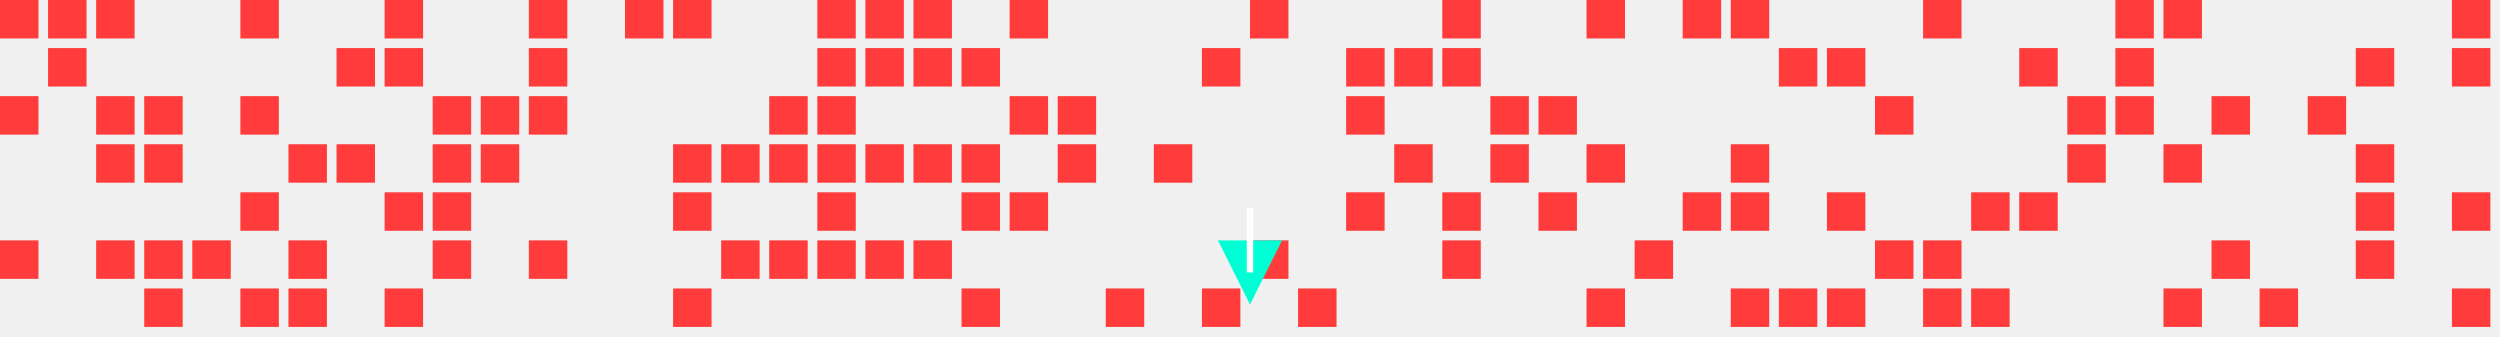
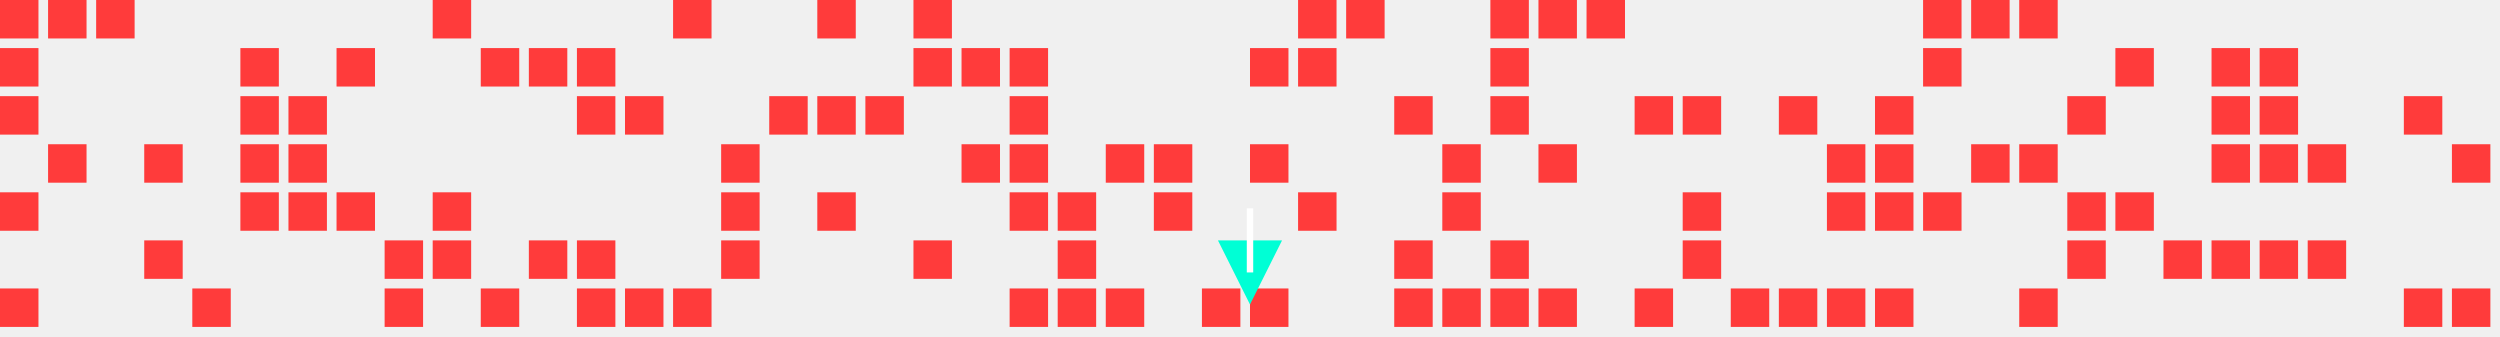
<svg xmlns="http://www.w3.org/2000/svg" width="780" height="105">
  <style>
.enemy { fill: #ff3b3b; }
.player { fill: #00ffd5; }
.bullet { fill: #fff; }
</style>
  <rect class="enemy" x="0" y="0" width="12" height="12" />
+   <rect class="enemy" x="0" y="15" width="12" height="12" />
  <rect class="enemy" x="0" y="30" width="12" height="12" />
-   <rect class="enemy" x="0" y="75" width="12" height="12" />
+   <rect class="enemy" x="0" y="60" width="12" height="12" />
+   <rect class="enemy" x="0" y="90" width="12" height="12" />
  <rect class="enemy" x="15" y="0" width="12" height="12" />
-   <rect class="enemy" x="15" y="15" width="12" height="12" />
+   <rect class="enemy" x="15" y="45" width="12" height="12" />
  <rect class="enemy" x="30" y="0" width="12" height="12" />
-   <rect class="enemy" x="30" y="30" width="12" height="12" />
-   <rect class="enemy" x="30" y="45" width="12" height="12" />
-   <rect class="enemy" x="30" y="75" width="12" height="12" />
-   <rect class="enemy" x="45" y="30" width="12" height="12" />
  <rect class="enemy" x="45" y="45" width="12" height="12" />
  <rect class="enemy" x="45" y="75" width="12" height="12" />
-   <rect class="enemy" x="45" y="90" width="12" height="12" />
-   <rect class="enemy" x="60" y="75" width="12" height="12" />
-   <rect class="enemy" x="75" y="0" width="12" height="12" />
+   <rect class="enemy" x="60" y="90" width="12" height="12" />
+   <rect class="enemy" x="75" y="15" width="12" height="12" />
  <rect class="enemy" x="75" y="30" width="12" height="12" />
+   <rect class="enemy" x="75" y="45" width="12" height="12" />
  <rect class="enemy" x="75" y="60" width="12" height="12" />
-   <rect class="enemy" x="75" y="90" width="12" height="12" />
+   <rect class="enemy" x="90" y="30" width="12" height="12" />
  <rect class="enemy" x="90" y="45" width="12" height="12" />
-   <rect class="enemy" x="90" y="75" width="12" height="12" />
-   <rect class="enemy" x="90" y="90" width="12" height="12" />
+   <rect class="enemy" x="90" y="60" width="12" height="12" />
  <rect class="enemy" x="105" y="15" width="12" height="12" />
-   <rect class="enemy" x="105" y="45" width="12" height="12" />
-   <rect class="enemy" x="120" y="0" width="12" height="12" />
-   <rect class="enemy" x="120" y="15" width="12" height="12" />
-   <rect class="enemy" x="120" y="60" width="12" height="12" />
+   <rect class="enemy" x="105" y="60" width="12" height="12" />
+   <rect class="enemy" x="120" y="75" width="12" height="12" />
  <rect class="enemy" x="120" y="90" width="12" height="12" />
-   <rect class="enemy" x="135" y="30" width="12" height="12" />
-   <rect class="enemy" x="135" y="45" width="12" height="12" />
+   <rect class="enemy" x="135" y="0" width="12" height="12" />
  <rect class="enemy" x="135" y="60" width="12" height="12" />
  <rect class="enemy" x="135" y="75" width="12" height="12" />
-   <rect class="enemy" x="150" y="30" width="12" height="12" />
-   <rect class="enemy" x="150" y="45" width="12" height="12" />
-   <rect class="enemy" x="165" y="0" width="12" height="12" />
+   <rect class="enemy" x="150" y="15" width="12" height="12" />
+   <rect class="enemy" x="150" y="90" width="12" height="12" />
  <rect class="enemy" x="165" y="15" width="12" height="12" />
-   <rect class="enemy" x="165" y="30" width="12" height="12" />
  <rect class="enemy" x="165" y="75" width="12" height="12" />
-   <rect class="enemy" x="195" y="0" width="12" height="12" />
+   <rect class="enemy" x="180" y="15" width="12" height="12" />
+   <rect class="enemy" x="180" y="30" width="12" height="12" />
+   <rect class="enemy" x="180" y="75" width="12" height="12" />
+   <rect class="enemy" x="180" y="90" width="12" height="12" />
+   <rect class="enemy" x="195" y="30" width="12" height="12" />
+   <rect class="enemy" x="195" y="90" width="12" height="12" />
  <rect class="enemy" x="210" y="0" width="12" height="12" />
-   <rect class="enemy" x="210" y="45" width="12" height="12" />
-   <rect class="enemy" x="210" y="60" width="12" height="12" />
  <rect class="enemy" x="210" y="90" width="12" height="12" />
  <rect class="enemy" x="225" y="45" width="12" height="12" />
+   <rect class="enemy" x="225" y="60" width="12" height="12" />
  <rect class="enemy" x="225" y="75" width="12" height="12" />
  <rect class="enemy" x="240" y="30" width="12" height="12" />
-   <rect class="enemy" x="240" y="45" width="12" height="12" />
-   <rect class="enemy" x="240" y="75" width="12" height="12" />
  <rect class="enemy" x="255" y="0" width="12" height="12" />
-   <rect class="enemy" x="255" y="15" width="12" height="12" />
  <rect class="enemy" x="255" y="30" width="12" height="12" />
-   <rect class="enemy" x="255" y="45" width="12" height="12" />
  <rect class="enemy" x="255" y="60" width="12" height="12" />
-   <rect class="enemy" x="255" y="75" width="12" height="12" />
-   <rect class="enemy" x="270" y="0" width="12" height="12" />
-   <rect class="enemy" x="270" y="15" width="12" height="12" />
-   <rect class="enemy" x="270" y="45" width="12" height="12" />
-   <rect class="enemy" x="270" y="75" width="12" height="12" />
+   <rect class="enemy" x="270" y="30" width="12" height="12" />
  <rect class="enemy" x="285" y="0" width="12" height="12" />
  <rect class="enemy" x="285" y="15" width="12" height="12" />
-   <rect class="enemy" x="285" y="45" width="12" height="12" />
  <rect class="enemy" x="285" y="75" width="12" height="12" />
  <rect class="enemy" x="300" y="15" width="12" height="12" />
  <rect class="enemy" x="300" y="45" width="12" height="12" />
-   <rect class="enemy" x="300" y="60" width="12" height="12" />
-   <rect class="enemy" x="300" y="90" width="12" height="12" />
-   <rect class="enemy" x="315" y="0" width="12" height="12" />
+   <rect class="enemy" x="315" y="15" width="12" height="12" />
  <rect class="enemy" x="315" y="30" width="12" height="12" />
+   <rect class="enemy" x="315" y="45" width="12" height="12" />
  <rect class="enemy" x="315" y="60" width="12" height="12" />
-   <rect class="enemy" x="330" y="30" width="12" height="12" />
-   <rect class="enemy" x="330" y="45" width="12" height="12" />
+   <rect class="enemy" x="315" y="90" width="12" height="12" />
+   <rect class="enemy" x="330" y="60" width="12" height="12" />
+   <rect class="enemy" x="330" y="75" width="12" height="12" />
+   <rect class="enemy" x="330" y="90" width="12" height="12" />
+   <rect class="enemy" x="345" y="45" width="12" height="12" />
  <rect class="enemy" x="345" y="90" width="12" height="12" />
  <rect class="enemy" x="360" y="45" width="12" height="12" />
-   <rect class="enemy" x="375" y="15" width="12" height="12" />
+   <rect class="enemy" x="360" y="60" width="12" height="12" />
  <rect class="enemy" x="375" y="90" width="12" height="12" />
-   <rect class="enemy" x="390" y="0" width="12" height="12" />
-   <rect class="enemy" x="390" y="75" width="12" height="12" />
-   <rect class="enemy" x="405" y="90" width="12" height="12" />
-   <rect class="enemy" x="420" y="15" width="12" height="12" />
-   <rect class="enemy" x="420" y="30" width="12" height="12" />
-   <rect class="enemy" x="420" y="60" width="12" height="12" />
-   <rect class="enemy" x="435" y="15" width="12" height="12" />
-   <rect class="enemy" x="435" y="45" width="12" height="12" />
-   <rect class="enemy" x="450" y="0" width="12" height="12" />
-   <rect class="enemy" x="450" y="15" width="12" height="12" />
+   <rect class="enemy" x="390" y="15" width="12" height="12" />
+   <rect class="enemy" x="390" y="45" width="12" height="12" />
+   <rect class="enemy" x="390" y="90" width="12" height="12" />
+   <rect class="enemy" x="405" y="0" width="12" height="12" />
+   <rect class="enemy" x="405" y="15" width="12" height="12" />
+   <rect class="enemy" x="405" y="60" width="12" height="12" />
+   <rect class="enemy" x="420" y="0" width="12" height="12" />
+   <rect class="enemy" x="435" y="30" width="12" height="12" />
+   <rect class="enemy" x="435" y="75" width="12" height="12" />
+   <rect class="enemy" x="435" y="90" width="12" height="12" />
+   <rect class="enemy" x="450" y="45" width="12" height="12" />
  <rect class="enemy" x="450" y="60" width="12" height="12" />
-   <rect class="enemy" x="450" y="75" width="12" height="12" />
+   <rect class="enemy" x="450" y="90" width="12" height="12" />
+   <rect class="enemy" x="465" y="0" width="12" height="12" />
+   <rect class="enemy" x="465" y="15" width="12" height="12" />
  <rect class="enemy" x="465" y="30" width="12" height="12" />
-   <rect class="enemy" x="465" y="45" width="12" height="12" />
-   <rect class="enemy" x="480" y="30" width="12" height="12" />
-   <rect class="enemy" x="480" y="60" width="12" height="12" />
+   <rect class="enemy" x="465" y="75" width="12" height="12" />
+   <rect class="enemy" x="465" y="90" width="12" height="12" />
+   <rect class="enemy" x="480" y="0" width="12" height="12" />
+   <rect class="enemy" x="480" y="45" width="12" height="12" />
+   <rect class="enemy" x="480" y="90" width="12" height="12" />
  <rect class="enemy" x="495" y="0" width="12" height="12" />
-   <rect class="enemy" x="495" y="45" width="12" height="12" />
-   <rect class="enemy" x="495" y="90" width="12" height="12" />
-   <rect class="enemy" x="510" y="75" width="12" height="12" />
-   <rect class="enemy" x="525" y="0" width="12" height="12" />
+   <rect class="enemy" x="510" y="30" width="12" height="12" />
+   <rect class="enemy" x="510" y="90" width="12" height="12" />
+   <rect class="enemy" x="525" y="30" width="12" height="12" />
  <rect class="enemy" x="525" y="60" width="12" height="12" />
-   <rect class="enemy" x="540" y="0" width="12" height="12" />
-   <rect class="enemy" x="540" y="45" width="12" height="12" />
-   <rect class="enemy" x="540" y="60" width="12" height="12" />
+   <rect class="enemy" x="525" y="75" width="12" height="12" />
  <rect class="enemy" x="540" y="90" width="12" height="12" />
-   <rect class="enemy" x="555" y="15" width="12" height="12" />
+   <rect class="enemy" x="555" y="30" width="12" height="12" />
  <rect class="enemy" x="555" y="90" width="12" height="12" />
-   <rect class="enemy" x="570" y="15" width="12" height="12" />
+   <rect class="enemy" x="570" y="45" width="12" height="12" />
  <rect class="enemy" x="570" y="60" width="12" height="12" />
  <rect class="enemy" x="570" y="90" width="12" height="12" />
  <rect class="enemy" x="585" y="30" width="12" height="12" />
-   <rect class="enemy" x="585" y="75" width="12" height="12" />
+   <rect class="enemy" x="585" y="45" width="12" height="12" />
+   <rect class="enemy" x="585" y="60" width="12" height="12" />
+   <rect class="enemy" x="585" y="90" width="12" height="12" />
  <rect class="enemy" x="600" y="0" width="12" height="12" />
-   <rect class="enemy" x="600" y="75" width="12" height="12" />
-   <rect class="enemy" x="600" y="90" width="12" height="12" />
-   <rect class="enemy" x="615" y="60" width="12" height="12" />
-   <rect class="enemy" x="615" y="90" width="12" height="12" />
-   <rect class="enemy" x="630" y="15" width="12" height="12" />
-   <rect class="enemy" x="630" y="60" width="12" height="12" />
+   <rect class="enemy" x="600" y="15" width="12" height="12" />
+   <rect class="enemy" x="600" y="60" width="12" height="12" />
+   <rect class="enemy" x="615" y="0" width="12" height="12" />
+   <rect class="enemy" x="615" y="45" width="12" height="12" />
+   <rect class="enemy" x="630" y="0" width="12" height="12" />
+   <rect class="enemy" x="630" y="45" width="12" height="12" />
+   <rect class="enemy" x="630" y="90" width="12" height="12" />
  <rect class="enemy" x="645" y="30" width="12" height="12" />
-   <rect class="enemy" x="645" y="45" width="12" height="12" />
-   <rect class="enemy" x="660" y="0" width="12" height="12" />
+   <rect class="enemy" x="645" y="60" width="12" height="12" />
+   <rect class="enemy" x="645" y="75" width="12" height="12" />
  <rect class="enemy" x="660" y="15" width="12" height="12" />
-   <rect class="enemy" x="660" y="30" width="12" height="12" />
-   <rect class="enemy" x="675" y="0" width="12" height="12" />
-   <rect class="enemy" x="675" y="45" width="12" height="12" />
-   <rect class="enemy" x="675" y="90" width="12" height="12" />
+   <rect class="enemy" x="660" y="60" width="12" height="12" />
+   <rect class="enemy" x="675" y="75" width="12" height="12" />
+   <rect class="enemy" x="690" y="15" width="12" height="12" />
  <rect class="enemy" x="690" y="30" width="12" height="12" />
+   <rect class="enemy" x="690" y="45" width="12" height="12" />
  <rect class="enemy" x="690" y="75" width="12" height="12" />
-   <rect class="enemy" x="705" y="90" width="12" height="12" />
-   <rect class="enemy" x="720" y="30" width="12" height="12" />
-   <rect class="enemy" x="735" y="15" width="12" height="12" />
-   <rect class="enemy" x="735" y="45" width="12" height="12" />
-   <rect class="enemy" x="735" y="60" width="12" height="12" />
-   <rect class="enemy" x="735" y="75" width="12" height="12" />
-   <rect class="enemy" x="765" y="0" width="12" height="12" />
-   <rect class="enemy" x="765" y="15" width="12" height="12" />
-   <rect class="enemy" x="765" y="60" width="12" height="12" />
+   <rect class="enemy" x="705" y="15" width="12" height="12" />
+   <rect class="enemy" x="705" y="30" width="12" height="12" />
+   <rect class="enemy" x="705" y="45" width="12" height="12" />
+   <rect class="enemy" x="705" y="75" width="12" height="12" />
+   <rect class="enemy" x="720" y="45" width="12" height="12" />
+   <rect class="enemy" x="720" y="75" width="12" height="12" />
+   <rect class="enemy" x="750" y="30" width="12" height="12" />
+   <rect class="enemy" x="750" y="90" width="12" height="12" />
+   <rect class="enemy" x="765" y="45" width="12" height="12" />
  <rect class="enemy" x="765" y="90" width="12" height="12" />
  <polygon class="player" points=" 390,95 380,75 400,75 " />
  <rect class="bullet" x="389" y="65" width="2" height="20">
    <animate attributeName="y" values="65;0" dur="1s" repeatCount="indefinite" />
  </rect>
</svg>
